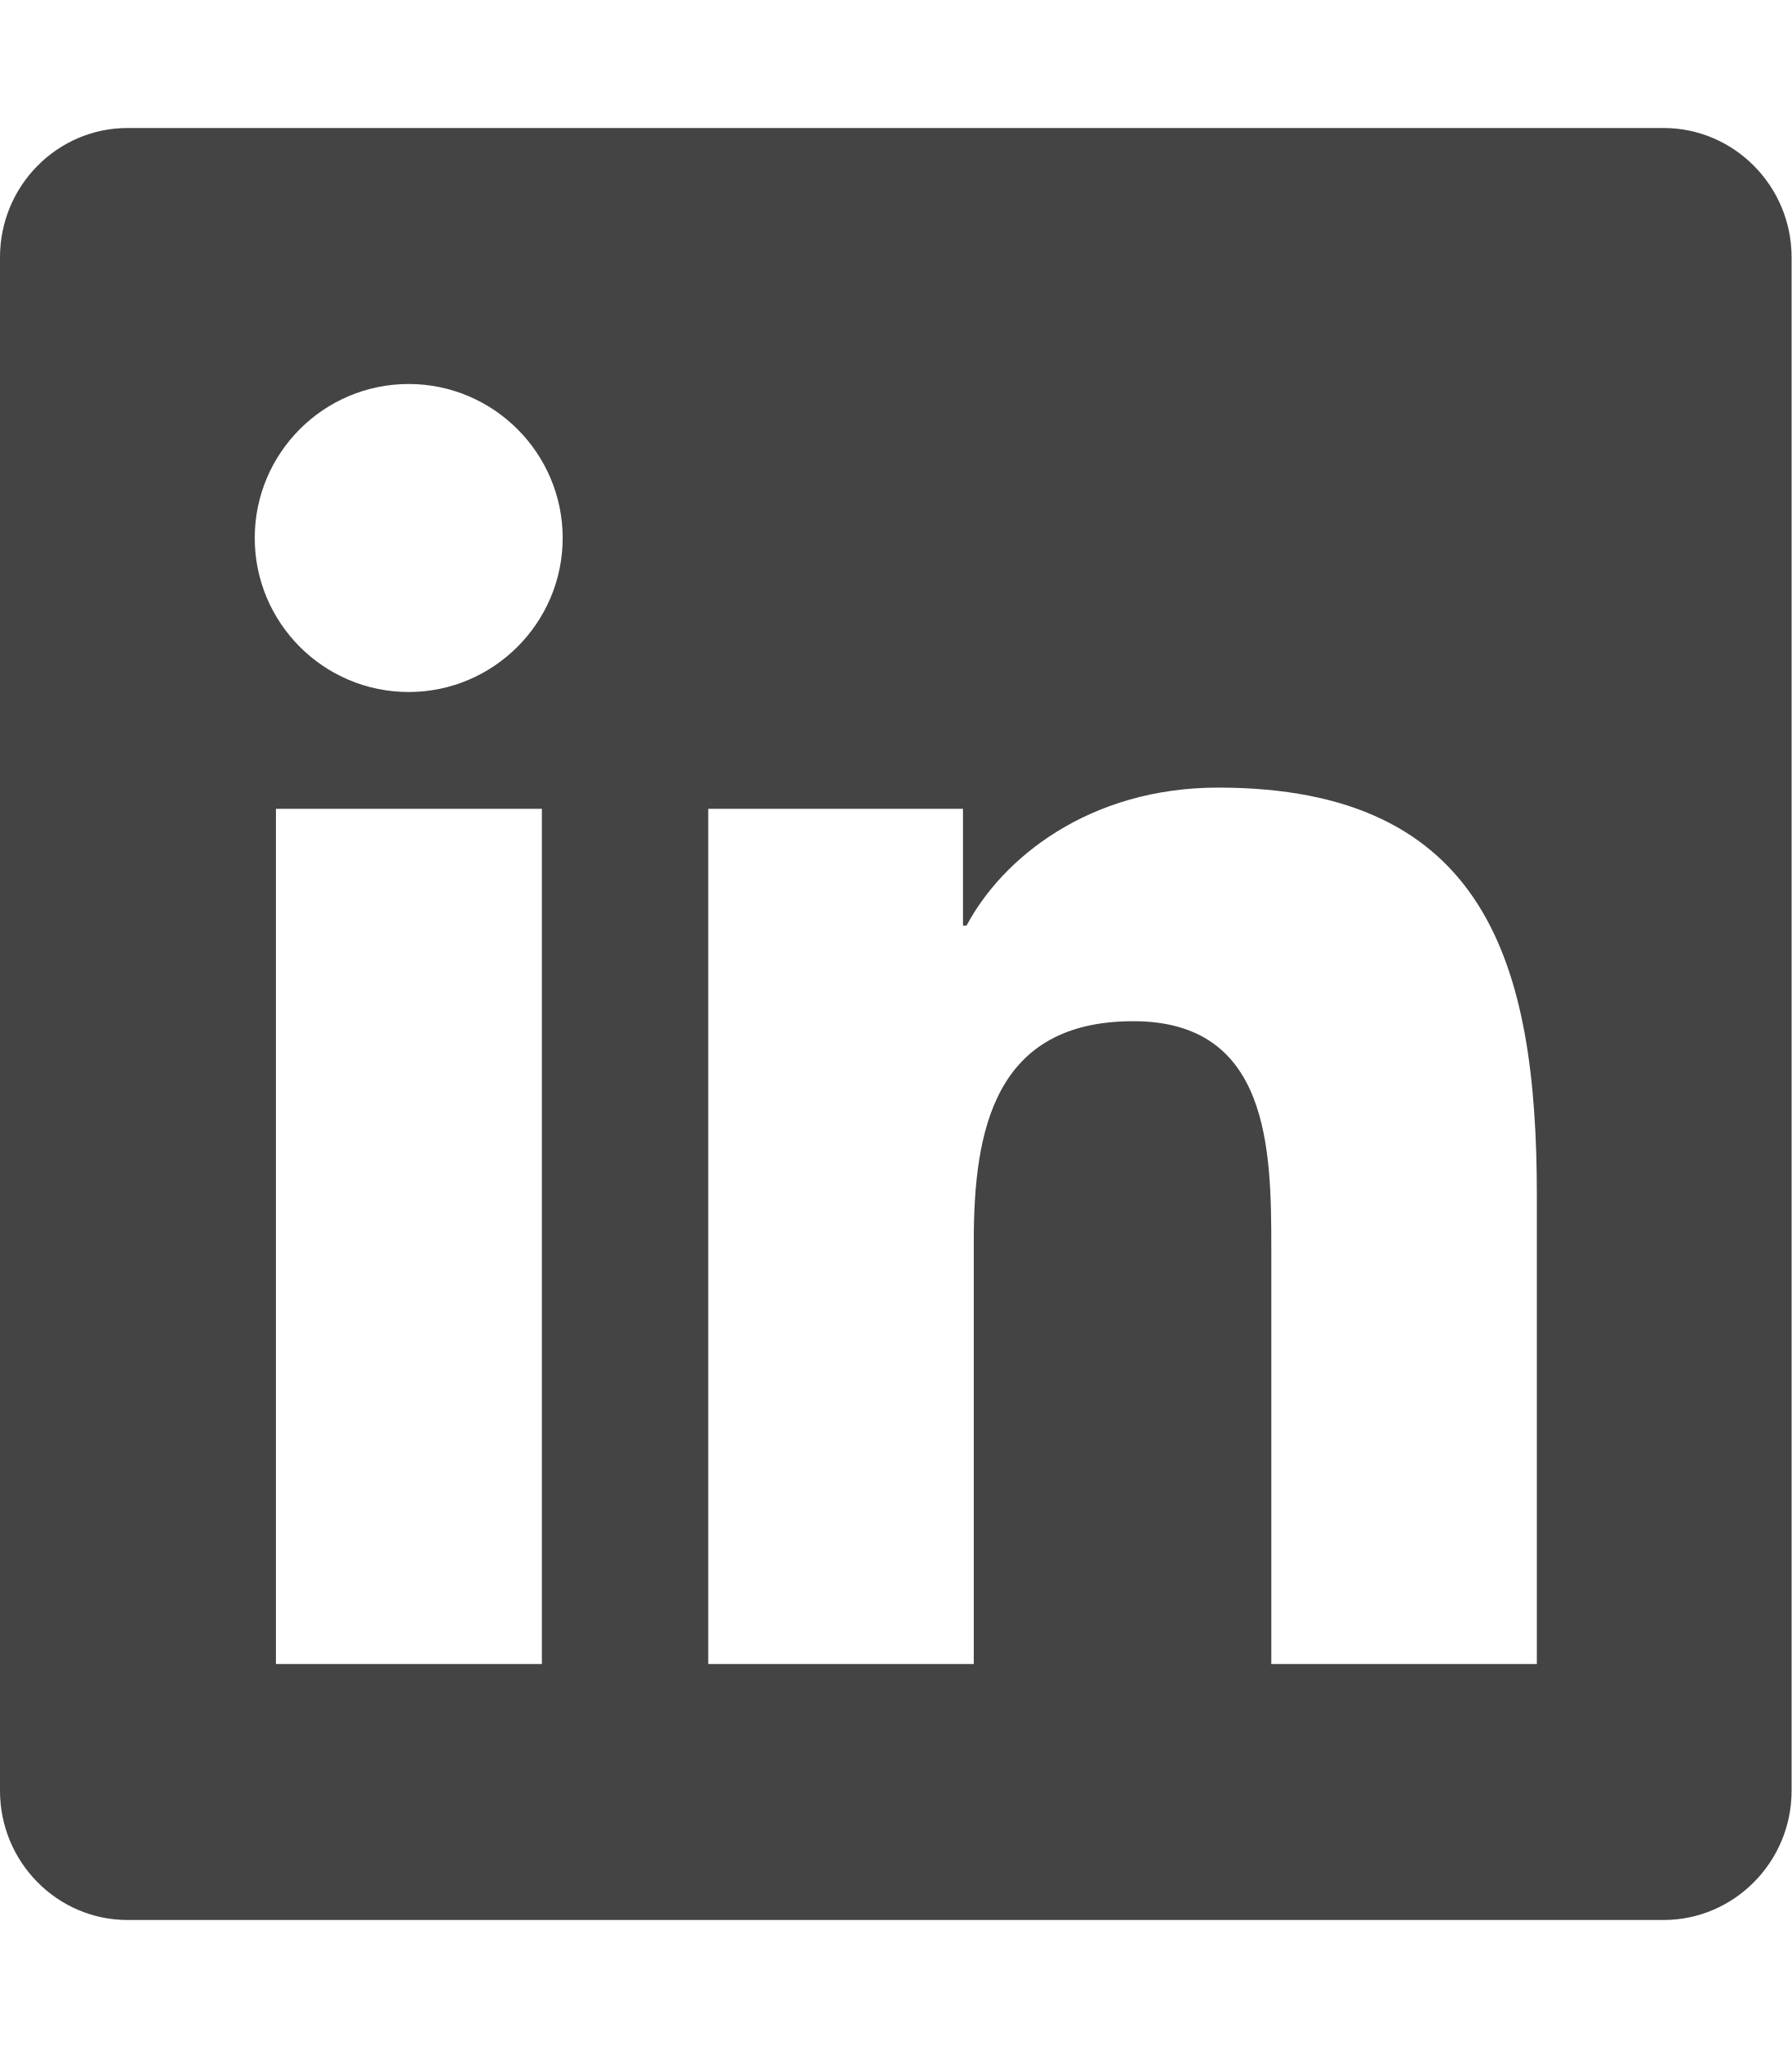
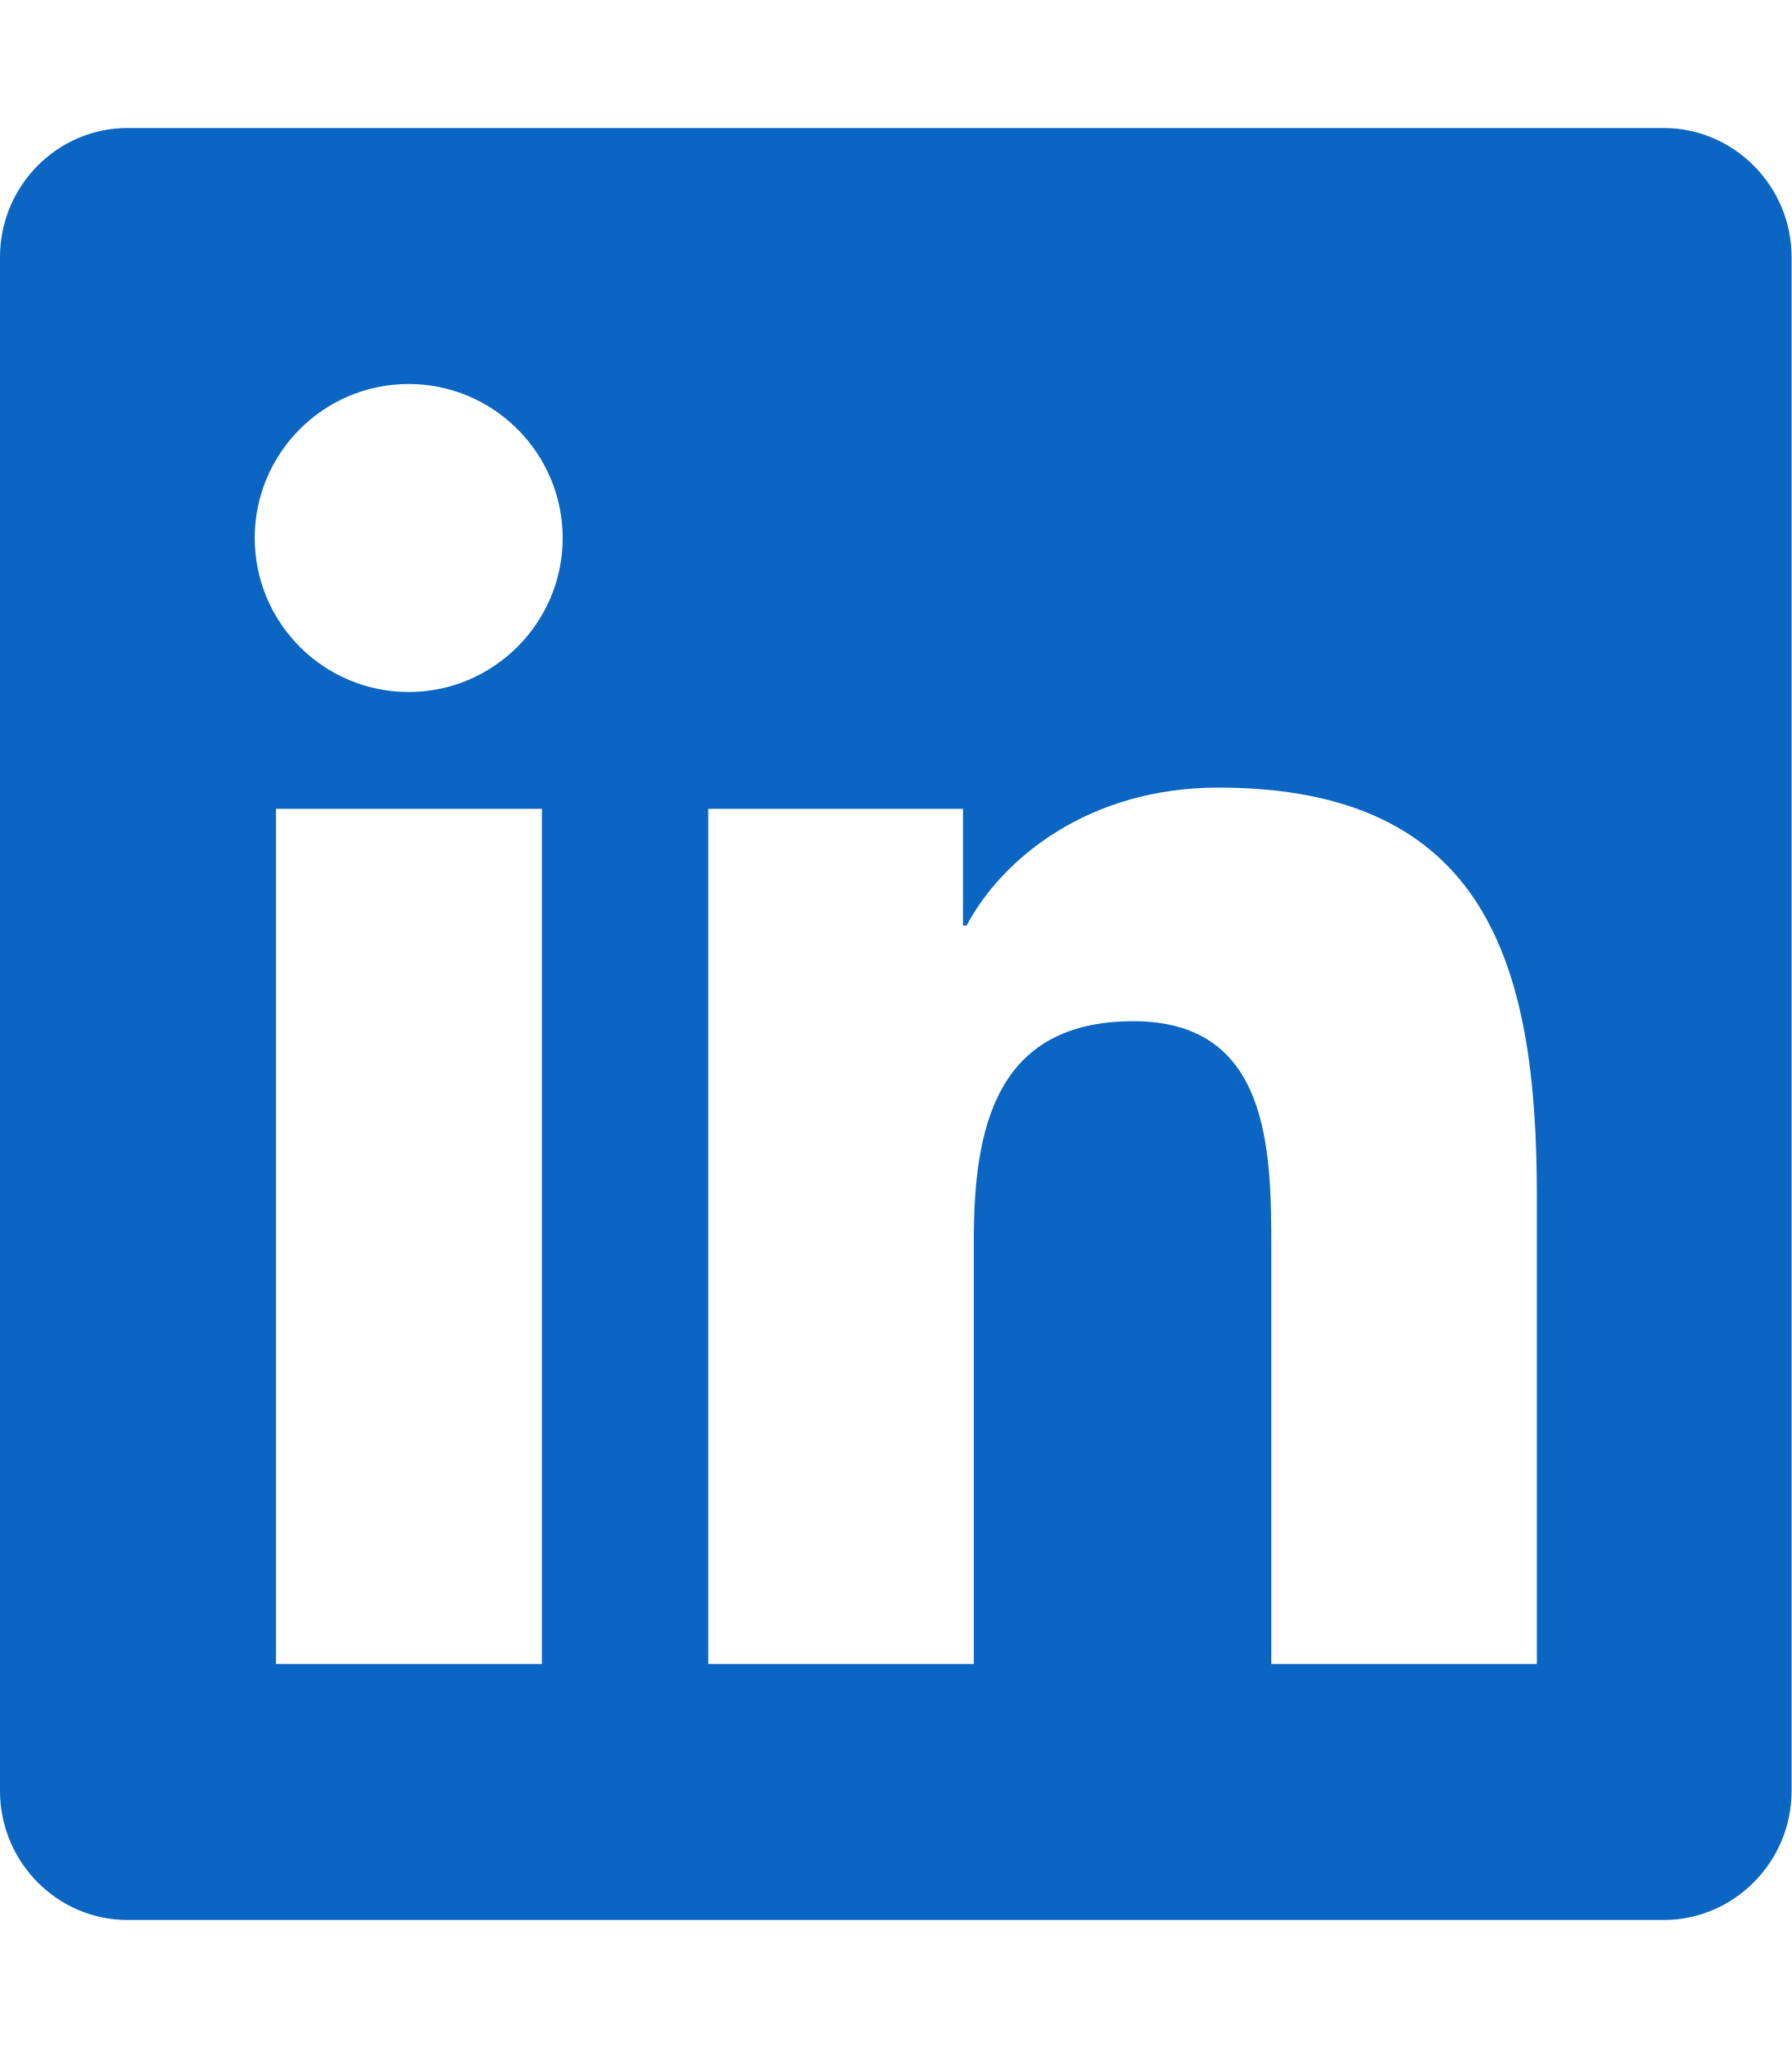
<svg xmlns="http://www.w3.org/2000/svg" viewBox="0 0 448 512">
-   <path fill="#444444" d="M416 32H31.9C14.3 32 0 46.5 0 64.3v383.4C0 465.5 14.3 480 31.9 480H416c17.6 0 32-14.5 32-32.3V64.3C448 46.5 433.6 32 416 32zM135.4 416H69V202.2h66.5V416h-.1zM102.2 173c-21.3 0-38.5-17.3-38.5-38.5S80.9 96 102.2 96c21.2 0 38.5 17.3 38.5 38.5S123.4 173 102.2 173zM384.3 416h-66.4V312c0-24.8-.5-56.7-34.5-56.7c-34.6 0-39.9 27-39.9 54.9V416h-66.4V202.2h63.7v29.2h.9c8.9-16.8 30.6-34.5 62.9-34.5c67.2 0 79.7 44.3 79.7 101.9V416z" />
+   <path fill="#0A66C2" d="M416 32H31.9C14.3 32 0 46.5 0 64.3v383.4C0 465.5 14.3 480 31.9 480H416c17.6 0 32-14.5 32-32.3V64.3C448 46.5 433.6 32 416 32zM135.4 416H69V202.2h66.5V416h-.1zM102.2 173c-21.3 0-38.5-17.3-38.5-38.5S80.9 96 102.2 96c21.2 0 38.5 17.3 38.5 38.5S123.4 173 102.2 173zM384.3 416h-66.4V312c0-24.8-.5-56.7-34.5-56.7c-34.6 0-39.9 27-39.9 54.9V416h-66.4V202.2h63.7v29.2h.9c8.9-16.8 30.6-34.5 62.9-34.5c67.2 0 79.7 44.3 79.7 101.9V416z" />
</svg>
